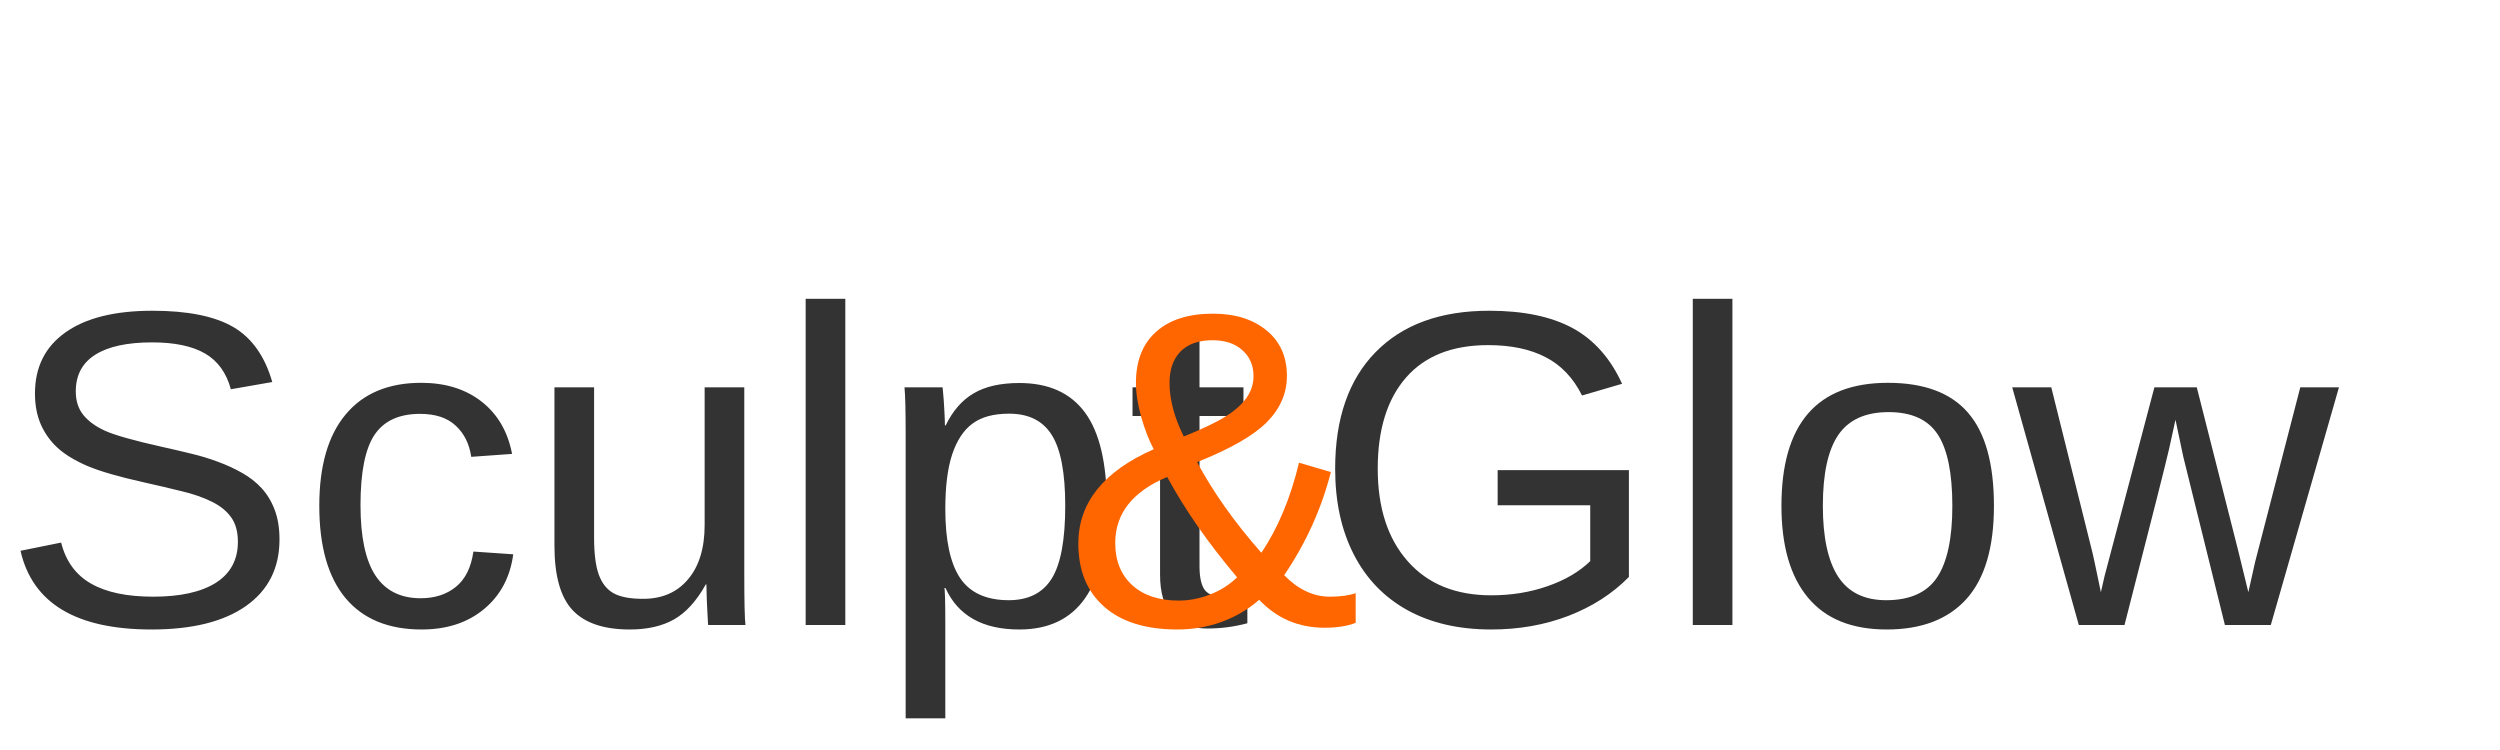
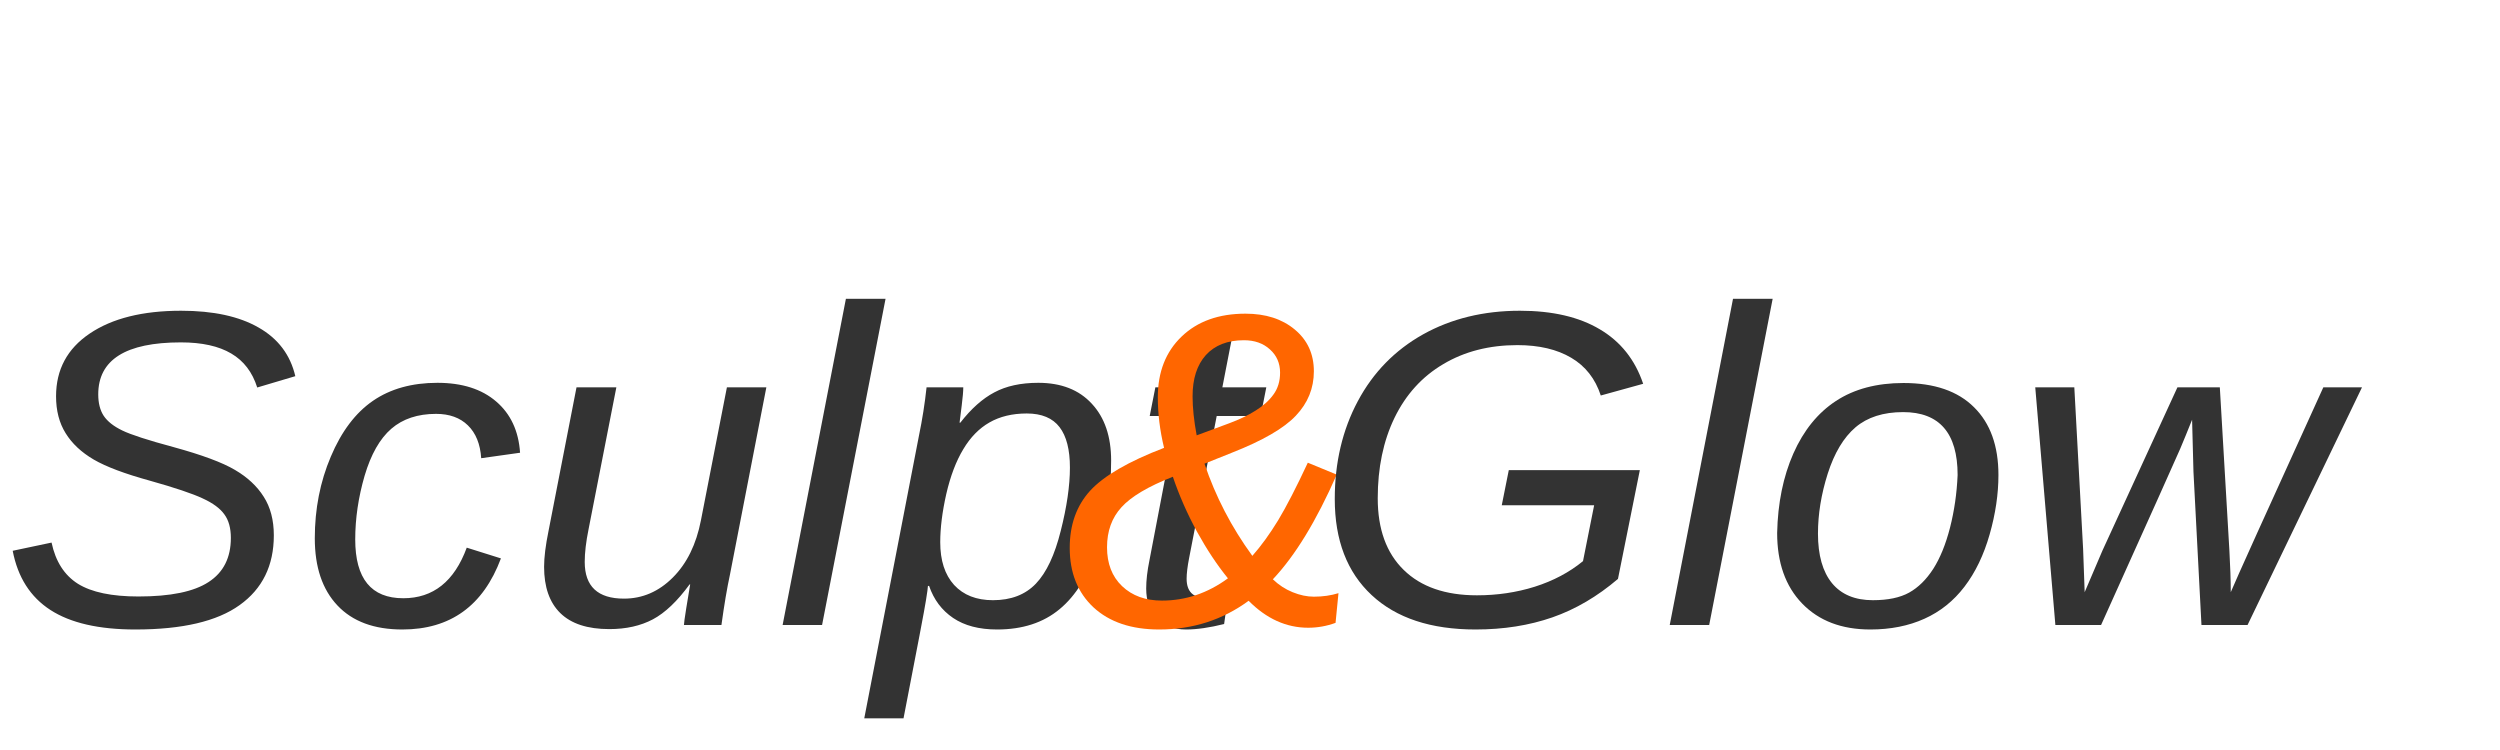
<svg xmlns="http://www.w3.org/2000/svg" width="200" height="60" viewBox="0 0 200 60">
-   <text x="0" y="50" font-family="Arial, sans-serif" font-size="36" fill="#333333">Sculpt</text>
-   <text x="85" y="50" font-family="Arial, sans-serif" font-size="36" fill="#ff6600">&amp;</text>
-   <text x="105" y="50" font-family="Arial, sans-serif" font-size="36" fill="#333333">Glow</text>
+   <text x="0" y="50" font-family="Arial, sans-serif" font-size="36" font-style="italic" fill="#333333">Sculpt</text>
+   <text x="85" y="50" font-family="Arial, sans-serif" font-size="36" font-style="italic" fill="#ff6600">&amp;</text>
+   <text x="105" y="50" font-family="Arial, sans-serif" font-size="36" font-style="italic" fill="#333333">Glow</text>
</svg>
